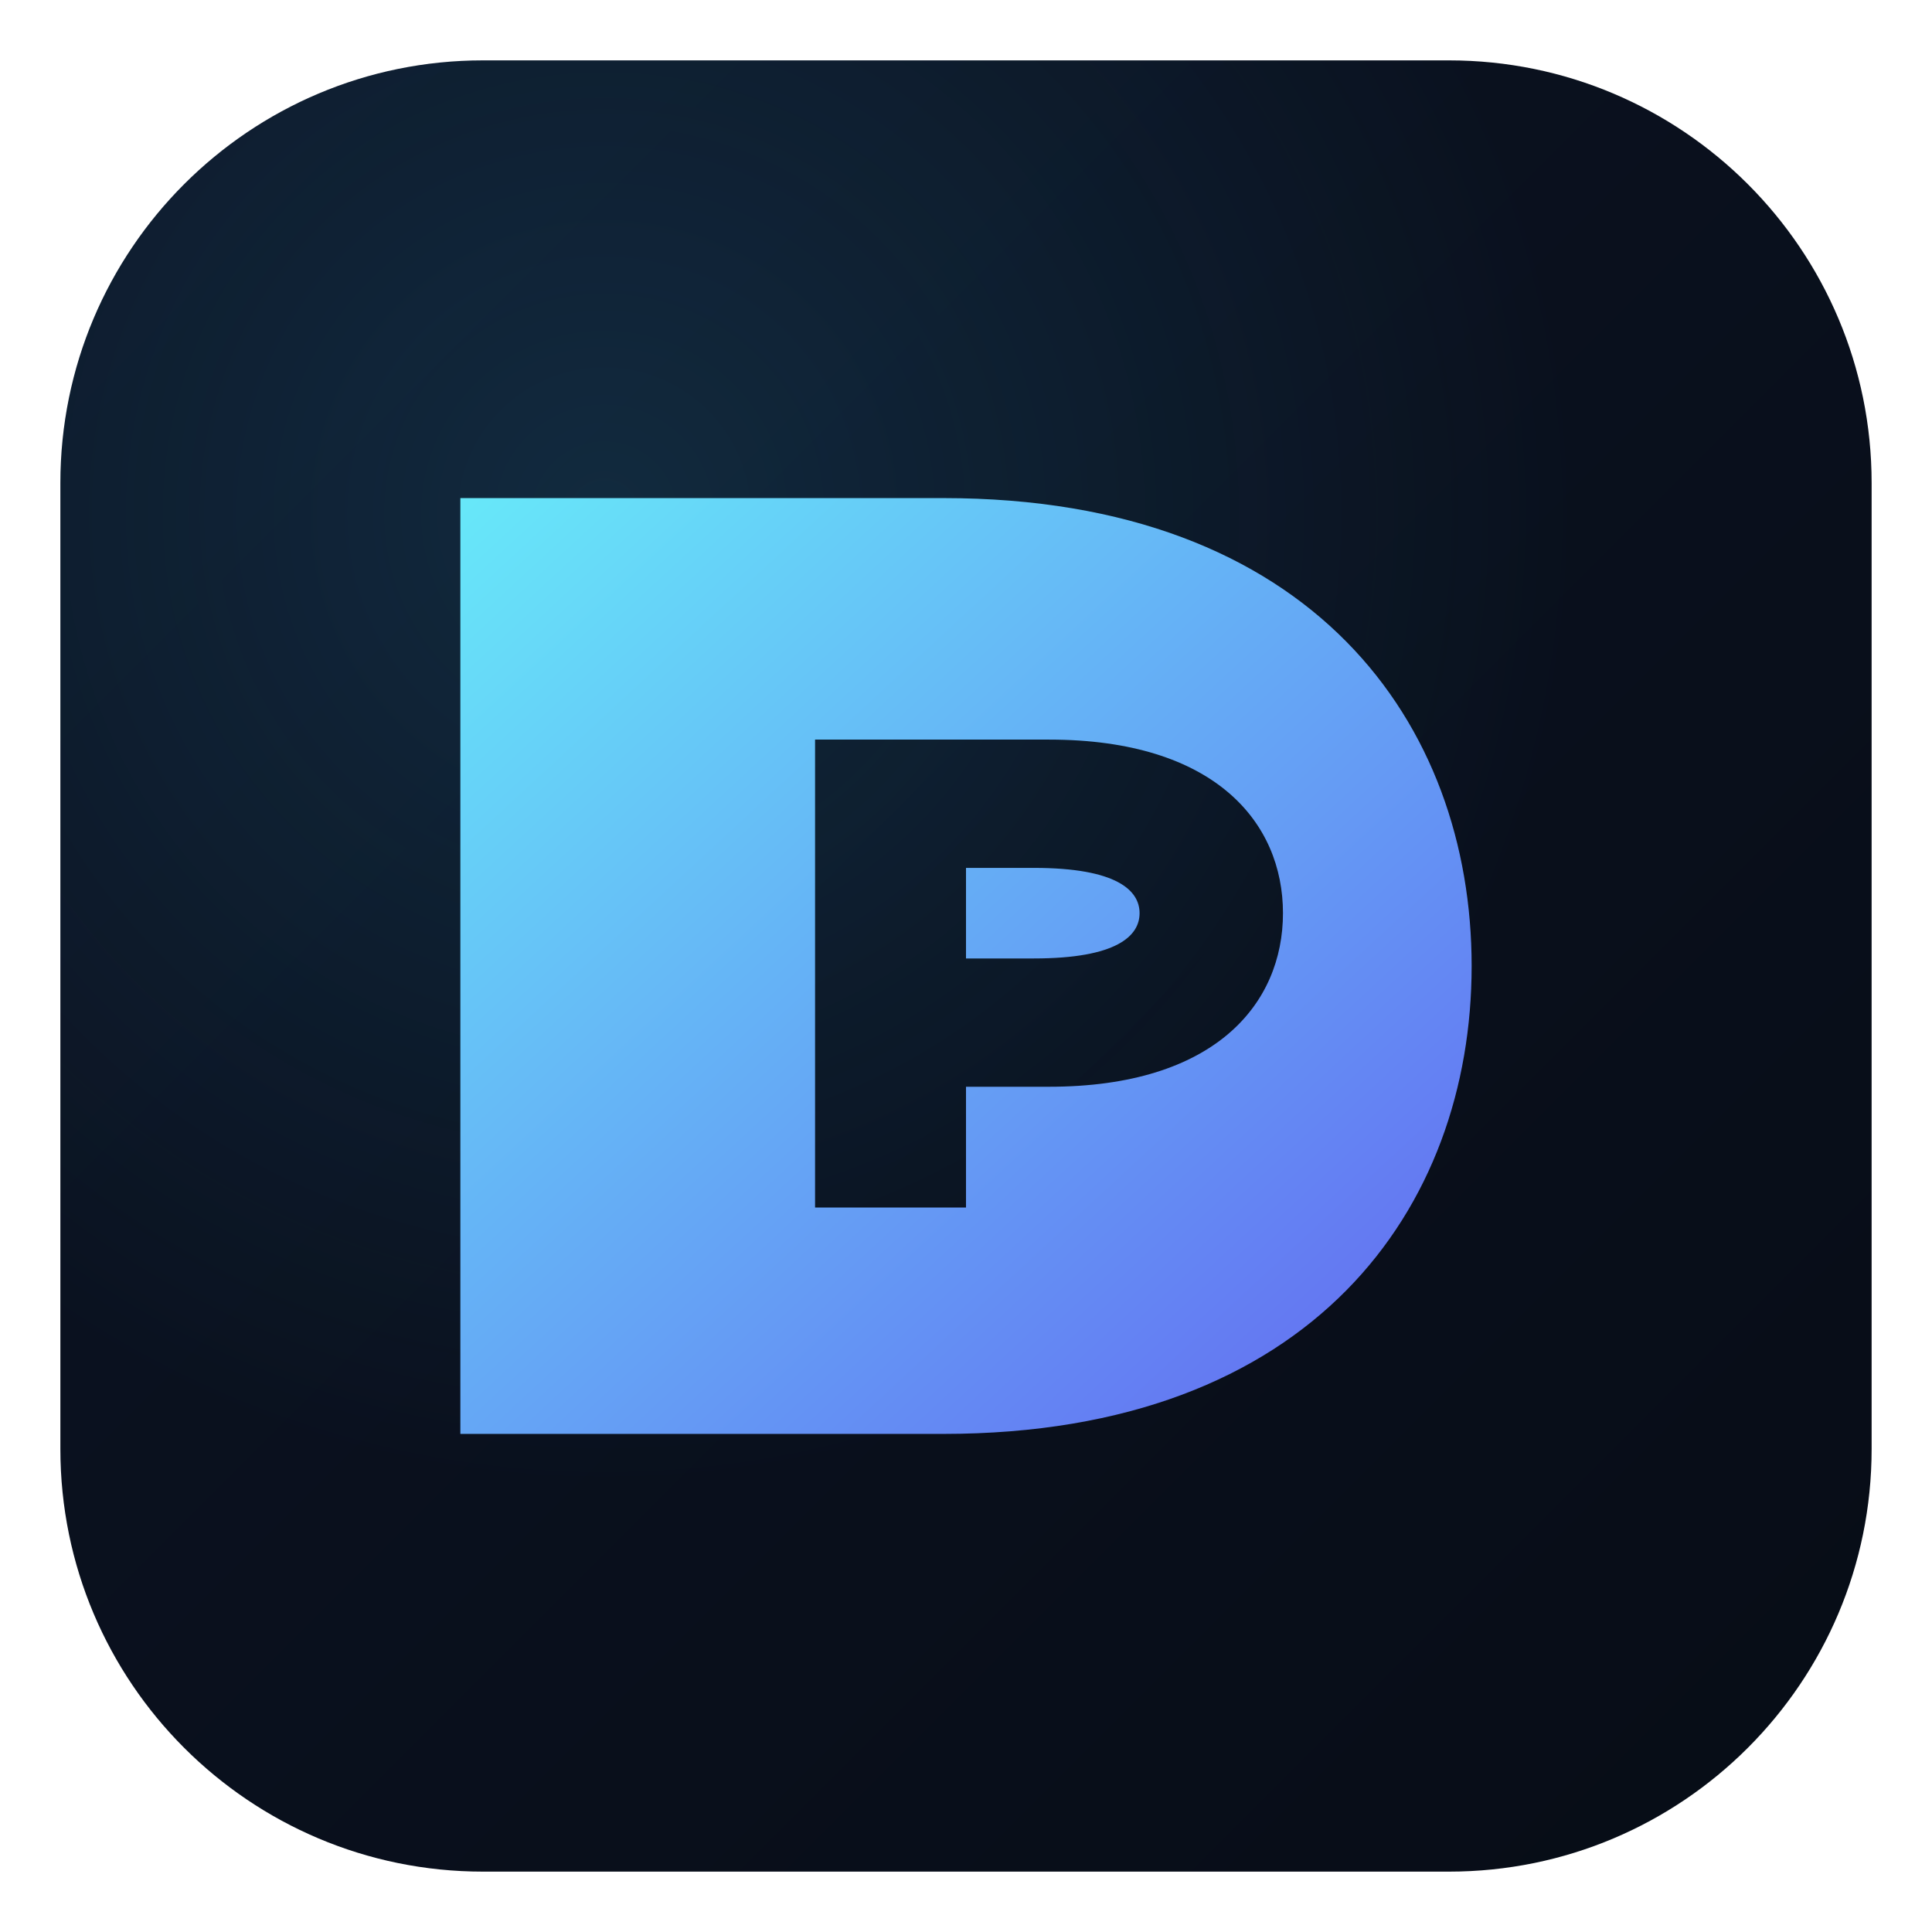
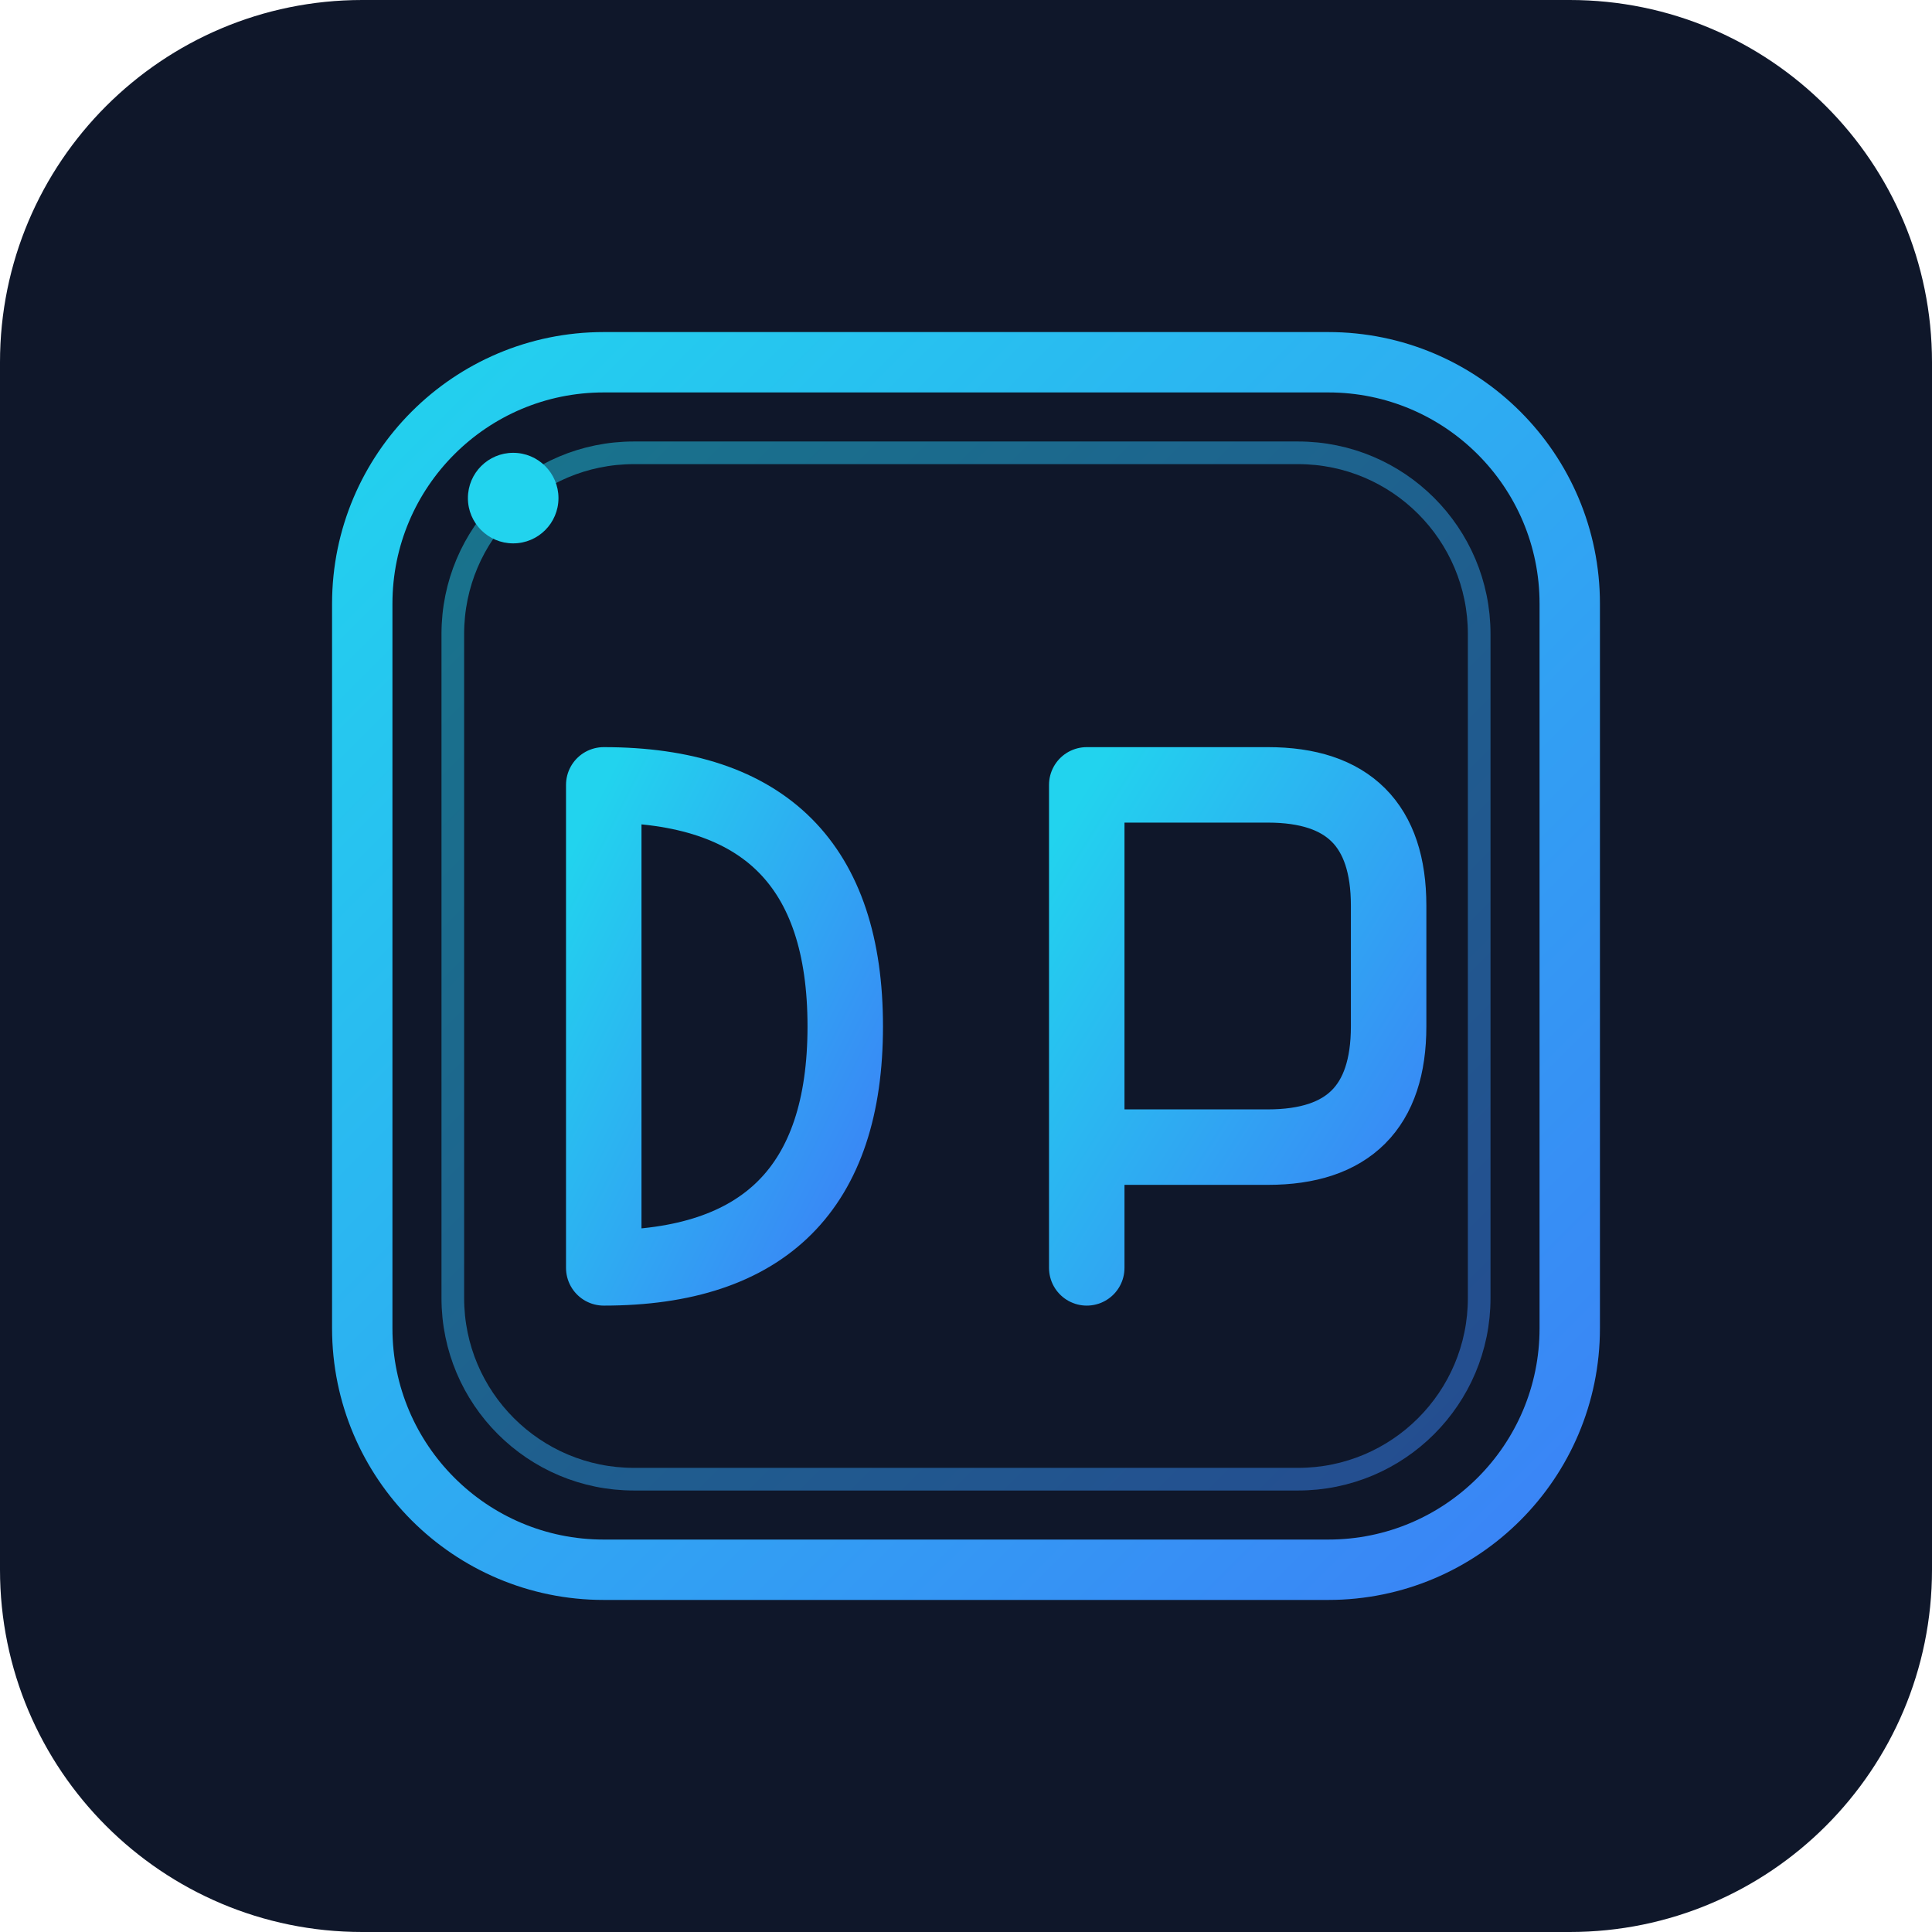
- <svg xmlns="http://www.w3.org/2000/svg" width="512" height="512" viewBox="0 0 512 512">
+ <svg xmlns="http://www.w3.org/2000/svg" viewBox="0 0 512 512" width="512" height="512">
  <defs>
-     <linearGradient id="badge" x1="0" y1="0" x2="1" y2="1">
-       <stop offset="0" stop-color="#0C1424" />
-       <stop offset="1" stop-color="#070C16" />
+     <linearGradient id="g" x1="0%" y1="0%" x2="100%" y2="100%">
+       <stop offset="0%" stop-color="#22d3ee" />
+       <stop offset="100%" stop-color="#3b82f6" />
    </linearGradient>
-     <linearGradient id="glyph" x1="0" y1="0" x2="1" y2="1">
-       <stop offset="0" stop-color="#67E8F9" />
-       <stop offset="1" stop-color="#6366F1" />
-     </linearGradient>
-     <radialGradient id="halo" cx="0.3" cy="0.25" r="0.9">
-       <stop offset="0" stop-color="#38BDF8" stop-opacity="0.14" />
-       <stop offset="0.6" stop-color="#38BDF8" stop-opacity="0" />
-     </radialGradient>
  </defs>
-   <rect x="16" y="16" width="480" height="480" rx="112" fill="url(#badge)" />
-   <rect x="16" y="16" width="480" height="480" rx="112" fill="url(#halo)" />
-   <path fill-rule="evenodd" fill="url(#glyph)" d="     M122 132 H250 C348 132 390 192 390 256 C390 320 348 380 250 380 H122 Z     M216 196 H278 C322 196 340 218 340 242 C340 266 322 288 278 288 H256 V320 H216 Z     M256 230 H274 C296 230 302 236 302 242 C302 248 296 254 274 254 H256 Z" />
+   <rect width="512" height="512" rx="96" fill="#0f172a" />
+   <rect x="96" y="96" width="320" height="320" rx="64" fill="none" stroke="url(#g)" stroke-width="16" />
+   <rect x="120" y="120" width="272" height="272" rx="48" fill="none" stroke="url(#g)" stroke-width="6" opacity="0.5" />
+   <line x1="96" y1="168" x2="416" y2="168" stroke="url(#g)" stroke-width="8" opacity="0.6" />
+   <circle cx="136" cy="132" r="12" fill="#22d3ee" />
+   <path d="M 160 208 L 160 336 M 160 208 Q 224 208 224 272 Q 224 336 160 336" fill="none" stroke="url(#g)" stroke-width="20" stroke-linecap="round" stroke-linejoin="round" />
+   <path d="M 288 208 L 288 336 M 288 208 L 336 208 Q 368 208 368 240 L 368 272 Q 368 304 336 304 L 288 304" fill="none" stroke="url(#g)" stroke-width="20" stroke-linecap="round" stroke-linejoin="round" />
+   <line x1="152" y1="368" x2="360" y2="368" stroke="url(#g)" stroke-width="10" stroke-linecap="round" opacity="0.4" />
+   <line x1="152" y1="392" x2="360" y2="392" stroke="url(#g)" stroke-width="10" stroke-linecap="round" opacity="0.25" />
+   <line x1="152" y1="416" x2="360" y2="416" stroke="url(#g)" stroke-width="10" stroke-linecap="round" opacity="0.15" />
</svg>
